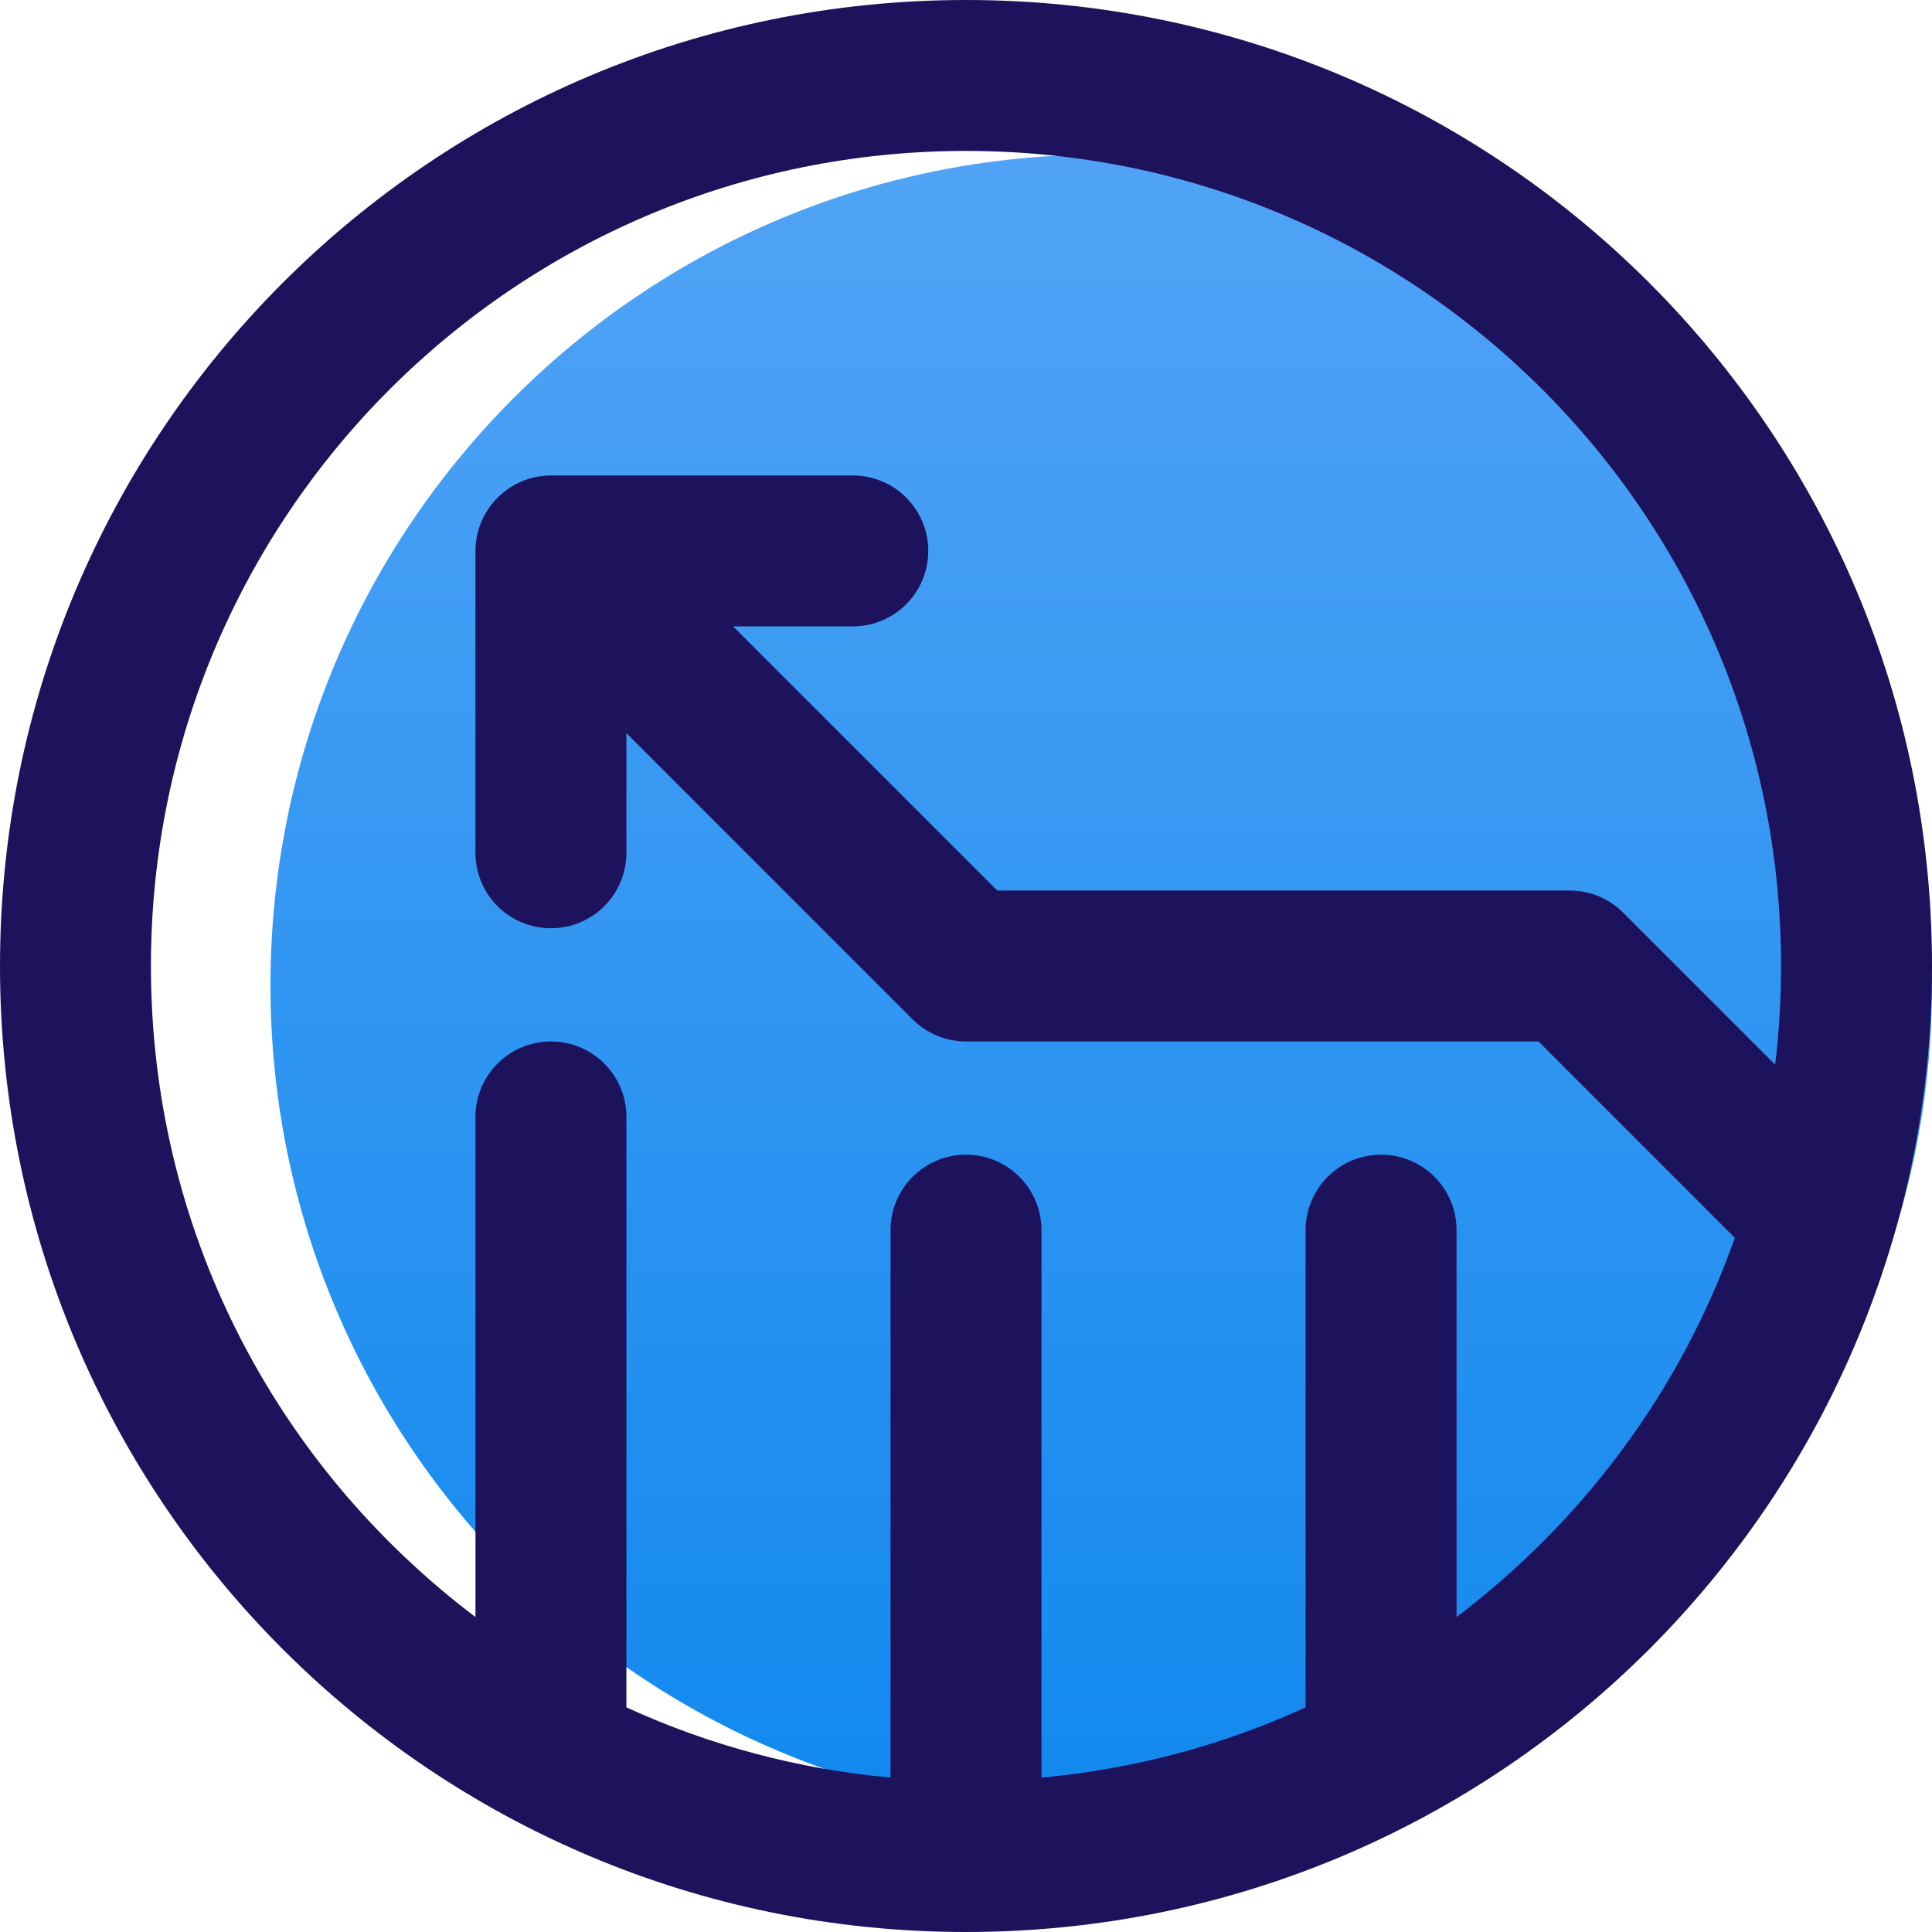
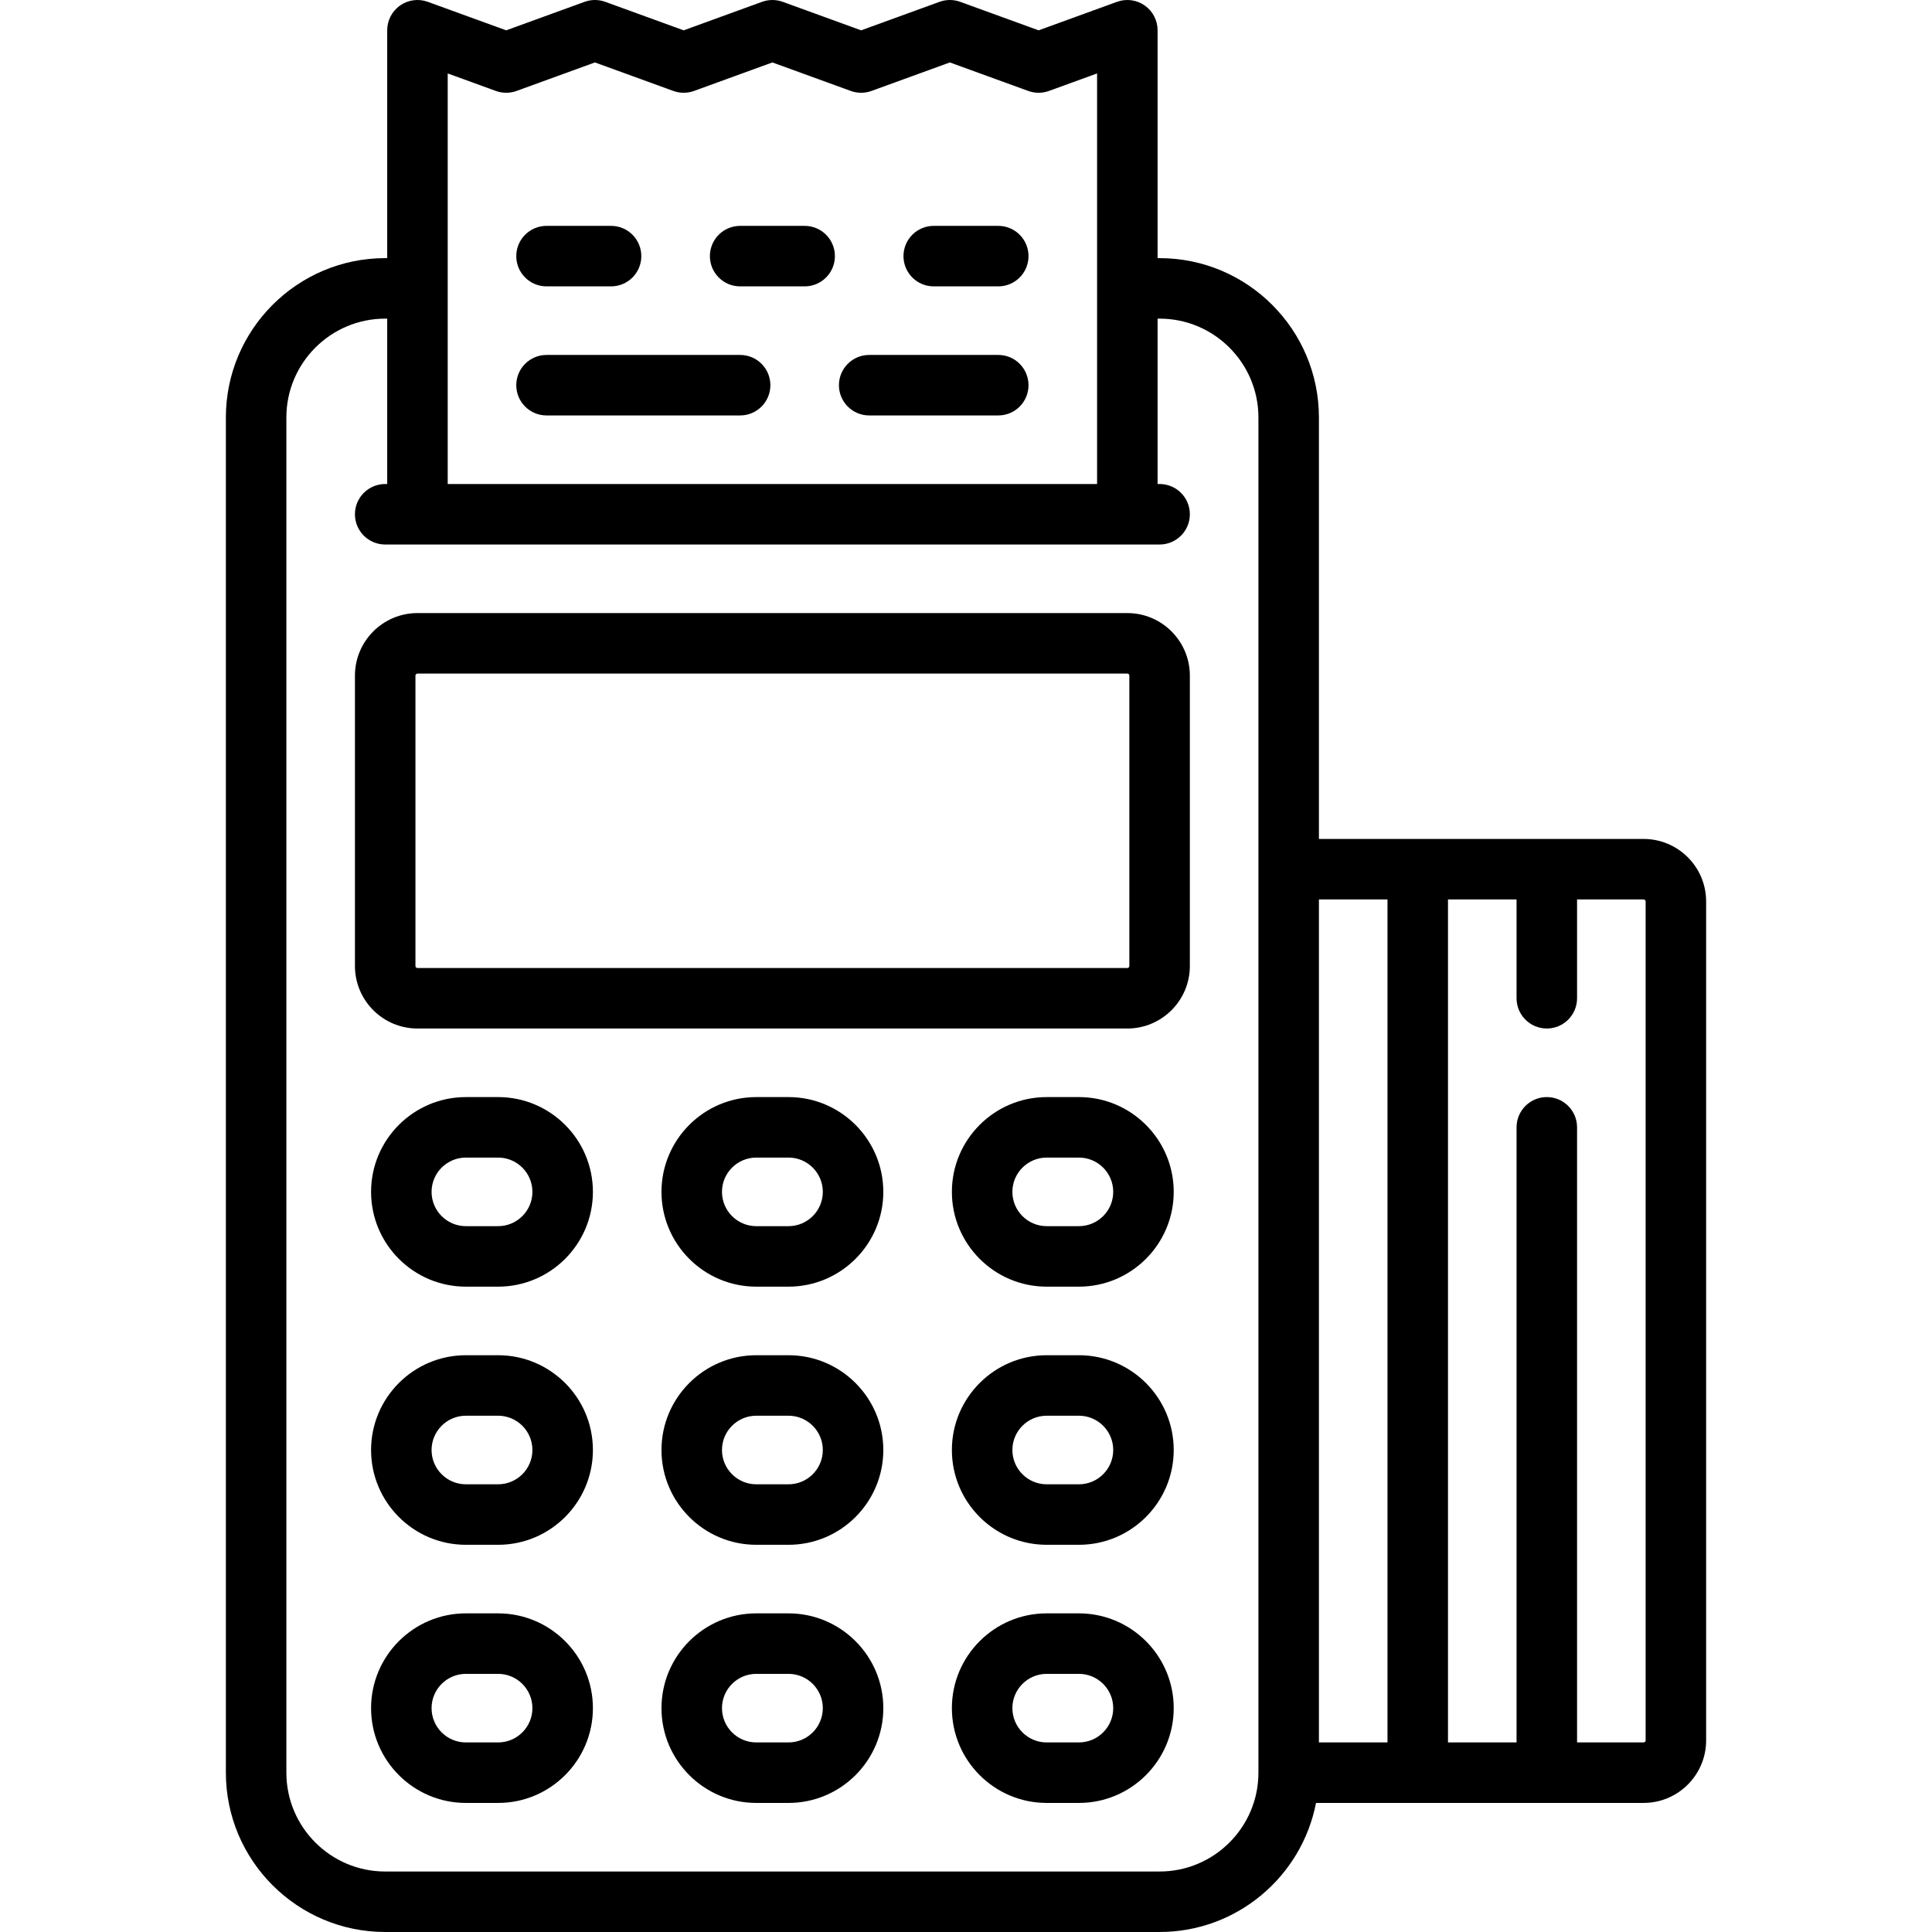
- <svg xmlns="http://www.w3.org/2000/svg" width="50px" height="50px" viewBox="0 0 50 50" version="1.1">
-   <defs>
-     <linearGradient x1="0.5%" y1="-4.633%" x2="0.5%" y2="101.5%" id="linearGradient-1">
-       <stop stop-color="#54A5F6" offset="0%" />
-       <stop stop-color="#1088EE" offset="100%" />
-     </linearGradient>
-   </defs>
-   <g id="Marshmello_landing-page" stroke="none" stroke-width="1" fill="none" fill-rule="evenodd">
-     <g id="Marshmello_landngpage-Copy" transform="translate(-164, -754)">
-       <g id="8" transform="translate(164, 754)">
-         <circle id="Oval" fill="url(#linearGradient-1)" cx="28.5" cy="25.5" r="21.5" />
-         <g id="005-analytics" transform="translate(25, 25) scale(-1, 1) translate(-25, -25) " fill="#1D125C" fill-rule="nonzero">
-           <path d="M25,0 C11.183,0 0,11.181 0,25 C0,38.817 11.181,50 25,50 C38.817,50 50,38.819 50,25 C50,11.183 38.819,0 25,0 Z M37.695,41.849 L37.695,28.906 C37.695,27.827 36.821,26.953 35.742,26.953 C34.663,26.953 33.789,27.827 33.789,28.906 L33.789,44.186 C31.646,45.169 29.342,45.786 26.953,46.004 L26.953,31.836 C26.953,30.757 26.079,29.883 25,29.883 C23.921,29.883 23.047,30.757 23.047,31.836 L23.047,46.004 C20.658,45.786 18.354,45.169 16.211,44.186 L16.211,31.836 C16.211,30.757 15.337,29.883 14.258,29.883 C13.179,29.883 12.305,30.757 12.305,31.836 L12.305,41.849 C9.066,39.398 6.509,36.022 5.103,32.034 L10.184,26.953 L25,26.953 C25.518,26.953 26.015,26.748 26.381,26.381 L33.789,18.973 L33.789,22.07 C33.789,23.149 34.663,24.023 35.742,24.023 C36.821,24.023 37.695,23.149 37.695,22.07 L37.695,14.258 C37.695,13.185 36.816,12.305 35.742,12.305 L27.93,12.305 C26.851,12.305 25.977,13.179 25.977,14.258 C25.977,15.337 26.851,16.211 27.93,16.211 L31.027,16.211 L24.191,23.047 L9.375,23.047 C8.857,23.047 8.36,23.252 7.994,23.619 L4.059,27.554 C3.958,26.713 3.906,25.86 3.906,25 C3.906,13.342 13.34,3.906 25,3.906 C36.658,3.906 46.094,13.34 46.094,25 C46.094,31.796 42.905,37.907 37.695,41.849 Z" id="Shape" />
-         </g>
-       </g>
+ <svg xmlns="http://www.w3.org/2000/svg" version="1.1" id="Layer_1" x="0px" y="0px" viewBox="0 0 512 512" style="enable-background:new 0 0 512 512;" xml:space="preserve">
+   <g>
+     <g>
+       <path d="M264.551,94.063h-34.206c-4.427,0-8.017,3.589-8.017,8.017s3.589,8.017,8.017,8.017h34.206    c4.427,0,8.017-3.589,8.017-8.017S268.979,94.063,264.551,94.063z" />
    </g>
  </g>
+   <g>
+     <g>
+       <path d="M196.142,94.063h-51.307c-4.427,0-8.017,3.589-8.017,8.017s3.589,8.017,8.017,8.017h51.307    c4.427,0,8.017-3.589,8.017-8.017S200.569,94.063,196.142,94.063z" />
+     </g>
+   </g>
+   <g>
+     <g>
+       <path d="M264.551,59.858h-17.104c-4.427,0-8.017,3.589-8.017,8.017s3.589,8.017,8.017,8.017h17.104    c4.427,0,8.017-3.589,8.017-8.017S268.979,59.858,264.551,59.858z" />
+     </g>
+   </g>
+   <g>
+     <g>
+       <path d="M213.243,59.858h-17.097c-4.427,0-8.017,3.589-8.017,8.017s3.589,8.017,8.017,8.017h17.097    c4.427,0,8.017-3.589,8.017-8.017S217.671,59.858,213.243,59.858z" />
+     </g>
+   </g>
+   <g>
+     <g>
+       <path d="M161.939,59.858h-17.103c-4.427,0-8.017,3.589-8.017,8.017s3.589,8.017,8.017,8.017h17.103    c4.427,0,8.017-3.589,8.017-8.017S166.366,59.858,161.939,59.858z" />
+     </g>
+   </g>
+   <g>
+     <g>
+       <path d="M435.574,222.33h-86.046V110.631c0-23.281-18.941-42.221-42.221-42.221h-0.534V8.017c0-2.615-1.275-5.065-3.417-6.566    c-2.142-1.501-4.882-1.862-7.339-0.967L275.24,8.038l-20.776-7.555c-1.769-0.643-3.71-0.643-5.479,0l-20.776,7.555l-20.776-7.555    c-1.769-0.643-3.71-0.643-5.479,0l-20.776,7.555l-20.776-7.555c-1.769-0.643-3.71-0.643-5.479,0l-20.776,7.555L113.37,0.483    c-2.456-0.894-5.196-0.533-7.339,0.967c-2.142,1.501-3.417,3.952-3.417,6.566v60.392h-0.534    c-23.281,0-42.221,18.941-42.221,42.221v359.148c0,23.281,18.941,42.221,42.221,42.221h205.228    c20.54,0,37.691-14.745,41.448-34.205h86.819c9.136,0,16.568-7.432,16.568-16.568v-222.33    C452.142,229.762,444.71,222.33,435.574,222.33z M118.647,19.463l12.759,4.639c1.769,0.643,3.71,0.643,5.479,0l20.776-7.555    l20.776,7.555c1.769,0.643,3.71,0.643,5.479,0l20.776-7.555l20.776,7.555c1.769,0.643,3.71,0.643,5.479,0l20.776-7.555    l20.776,7.555c1.769,0.643,3.71,0.643,5.479,0l12.759-4.639v108.805H118.647V19.463z M333.495,469.779    c0,14.44-11.748,26.188-26.188,26.188H102.079c-14.44,0-26.188-11.748-26.188-26.188V110.631c0-14.44,11.748-26.188,26.188-26.188    h0.534v43.825h-0.534c-4.427,0-8.017,3.589-8.017,8.017s3.589,8.017,8.017,8.017h205.228c4.427,0,8.017-3.589,8.017-8.017    s-3.589-8.017-8.017-8.017h-0.534V84.443h0.534c14.44,0,26.188,11.748,26.188,26.188V469.779z M367.699,461.762h-18.171V238.364    h18.171V461.762z M436.109,461.228c0,0.294-0.239,0.534-0.534,0.534h-17.637V298.755c0-4.428-3.589-8.017-8.017-8.017    c-4.427,0-8.017,3.588-8.017,8.017v163.007h-18.171V238.364h18.171v26.185c0,4.427,3.589,8.017,8.017,8.017    c4.427,0,8.017-3.589,8.017-8.017v-26.185h17.637c0.295,0,0.534,0.24,0.534,0.534V461.228z" />
+     </g>
+   </g>
+   <g>
+     <g>
+       <path d="M208.969,290.739h-8.551c-13.851,0-25.119,11.268-25.119,25.119c0,13.851,11.268,25.119,25.119,25.119h8.551    c13.851,0,25.119-11.268,25.119-25.119C234.088,302.008,222.82,290.739,208.969,290.739z M208.969,324.944h-8.551    c-5.01,0-9.086-4.076-9.086-9.086c0-5.01,4.076-9.086,9.086-9.086h8.551c5.01,0,9.086,4.076,9.086,9.086    C218.054,320.868,213.979,324.944,208.969,324.944z" />
+     </g>
+   </g>
+   <g>
+     <g>
+       <path d="M208.969,359.148h-8.551c-13.851,0-25.119,11.268-25.119,25.119c0,13.851,11.268,25.119,25.119,25.119h8.551    c13.851,0,25.119-11.268,25.119-25.119C234.088,370.417,222.82,359.148,208.969,359.148z M208.969,393.353h-8.551    c-5.01,0-9.086-4.076-9.086-9.086c0-5.01,4.076-9.086,9.086-9.086h8.551c5.01,0,9.086,4.076,9.086,9.086    C218.054,389.277,213.979,393.353,208.969,393.353z" />
+     </g>
+   </g>
+   <g>
+     <g>
+       <path d="M208.969,427.558h-8.551c-13.851,0-25.119,11.268-25.119,25.119c0,13.851,11.268,25.119,25.119,25.119h8.551    c13.851,0,25.119-11.268,25.119-25.119C234.088,438.826,222.82,427.558,208.969,427.558z M208.969,461.762h-8.551    c-5.01,0-9.086-4.076-9.086-9.086c0-5.01,4.076-9.086,9.086-9.086h8.551c5.01,0,9.086,4.076,9.086,9.086    C218.054,457.687,213.979,461.762,208.969,461.762z" />
+     </g>
+   </g>
+   <g>
+     <g>
+       <path d="M285.929,290.739h-8.551c-13.851,0-25.119,11.268-25.119,25.119c0,13.851,11.268,25.119,25.119,25.119h8.551    c13.851,0,25.119-11.268,25.119-25.119C311.048,302.008,299.78,290.739,285.929,290.739z M285.929,324.944h-8.551    c-5.01,0-9.086-4.076-9.086-9.086c0-5.01,4.076-9.086,9.086-9.086h8.551c5.01,0,9.086,4.076,9.086,9.086    C295.015,320.868,290.939,324.944,285.929,324.944z" />
+     </g>
+   </g>
+   <g>
+     <g>
+       <path d="M285.929,359.148h-8.551c-13.851,0-25.119,11.268-25.119,25.119c0,13.851,11.268,25.119,25.119,25.119h8.551    c13.851,0,25.119-11.268,25.119-25.119C311.048,370.417,299.78,359.148,285.929,359.148z M285.929,393.353h-8.551    c-5.01,0-9.086-4.076-9.086-9.086c0-5.01,4.076-9.086,9.086-9.086h8.551c5.01,0,9.086,4.076,9.086,9.086    C295.015,389.277,290.939,393.353,285.929,393.353z" />
+     </g>
+   </g>
+   <g>
+     <g>
+       <path d="M285.929,427.558h-8.551c-13.851,0-25.119,11.268-25.119,25.119c0,13.851,11.268,25.119,25.119,25.119h8.551    c13.851,0,25.119-11.268,25.119-25.119C311.048,438.826,299.78,427.558,285.929,427.558z M285.929,461.762h-8.551    c-5.01,0-9.086-4.076-9.086-9.086c0-5.01,4.076-9.086,9.086-9.086h8.551c5.01,0,9.086,4.076,9.086,9.086    C295.015,457.687,290.939,461.762,285.929,461.762z" />
+     </g>
+   </g>
+   <g>
+     <g>
+       <path d="M132.008,290.739h-8.551c-13.851,0-25.119,11.268-25.119,25.119c0,13.851,11.268,25.119,25.119,25.119h8.551    c13.851,0,25.119-11.268,25.119-25.119C157.127,302.008,145.859,290.739,132.008,290.739z M132.008,324.944h-8.551    c-5.01,0-9.086-4.076-9.086-9.086c0-5.01,4.076-9.086,9.086-9.086h8.551c5.01,0,9.086,4.076,9.086,9.086    C141.094,320.868,137.018,324.944,132.008,324.944z" />
+     </g>
+   </g>
+   <g>
+     <g>
+       <path d="M132.008,359.148h-8.551c-13.851,0-25.119,11.268-25.119,25.119c0,13.851,11.268,25.119,25.119,25.119h8.551    c13.851,0,25.119-11.268,25.119-25.119C157.127,370.417,145.859,359.148,132.008,359.148z M132.008,393.353h-8.551    c-5.01,0-9.086-4.076-9.086-9.086c0-5.01,4.076-9.086,9.086-9.086h8.551c5.01,0,9.086,4.076,9.086,9.086    C141.094,389.277,137.018,393.353,132.008,393.353z" />
+     </g>
+   </g>
+   <g>
+     <g>
+       <path d="M132.008,427.558h-8.551c-13.851,0-25.119,11.268-25.119,25.119c0,13.851,11.268,25.119,25.119,25.119h8.551    c13.851,0,25.119-11.268,25.119-25.119C157.127,438.826,145.859,427.558,132.008,427.558z M132.008,461.762h-8.551    c-5.01,0-9.086-4.076-9.086-9.086c0-5.01,4.076-9.086,9.086-9.086h8.551c5.01,0,9.086,4.076,9.086,9.086    C141.094,457.687,137.018,461.762,132.008,461.762z" />
+     </g>
+   </g>
+   <g>
+     <g>
+       <path d="M298.756,162.472H110.631c-9.136,0-16.568,7.432-16.568,16.568V256c0,9.136,7.432,16.568,16.568,16.568h188.125    c9.136,0,16.568-7.432,16.568-16.568v-76.96C315.324,169.904,307.892,162.472,298.756,162.472z M299.29,256    c0,0.294-0.239,0.534-0.534,0.534H110.631c-0.295,0-0.534-0.24-0.534-0.534v-76.96c0-0.294,0.239-0.534,0.534-0.534h188.125    c0.295,0,0.534,0.24,0.534,0.534V256z" />
+     </g>
+   </g>
+   <g>
+ </g>
+   <g>
+ </g>
+   <g>
+ </g>
+   <g>
+ </g>
+   <g>
+ </g>
+   <g>
+ </g>
+   <g>
+ </g>
+   <g>
+ </g>
+   <g>
+ </g>
+   <g>
+ </g>
+   <g>
+ </g>
+   <g>
+ </g>
+   <g>
+ </g>
+   <g>
+ </g>
+   <g>
+ </g>
</svg>
